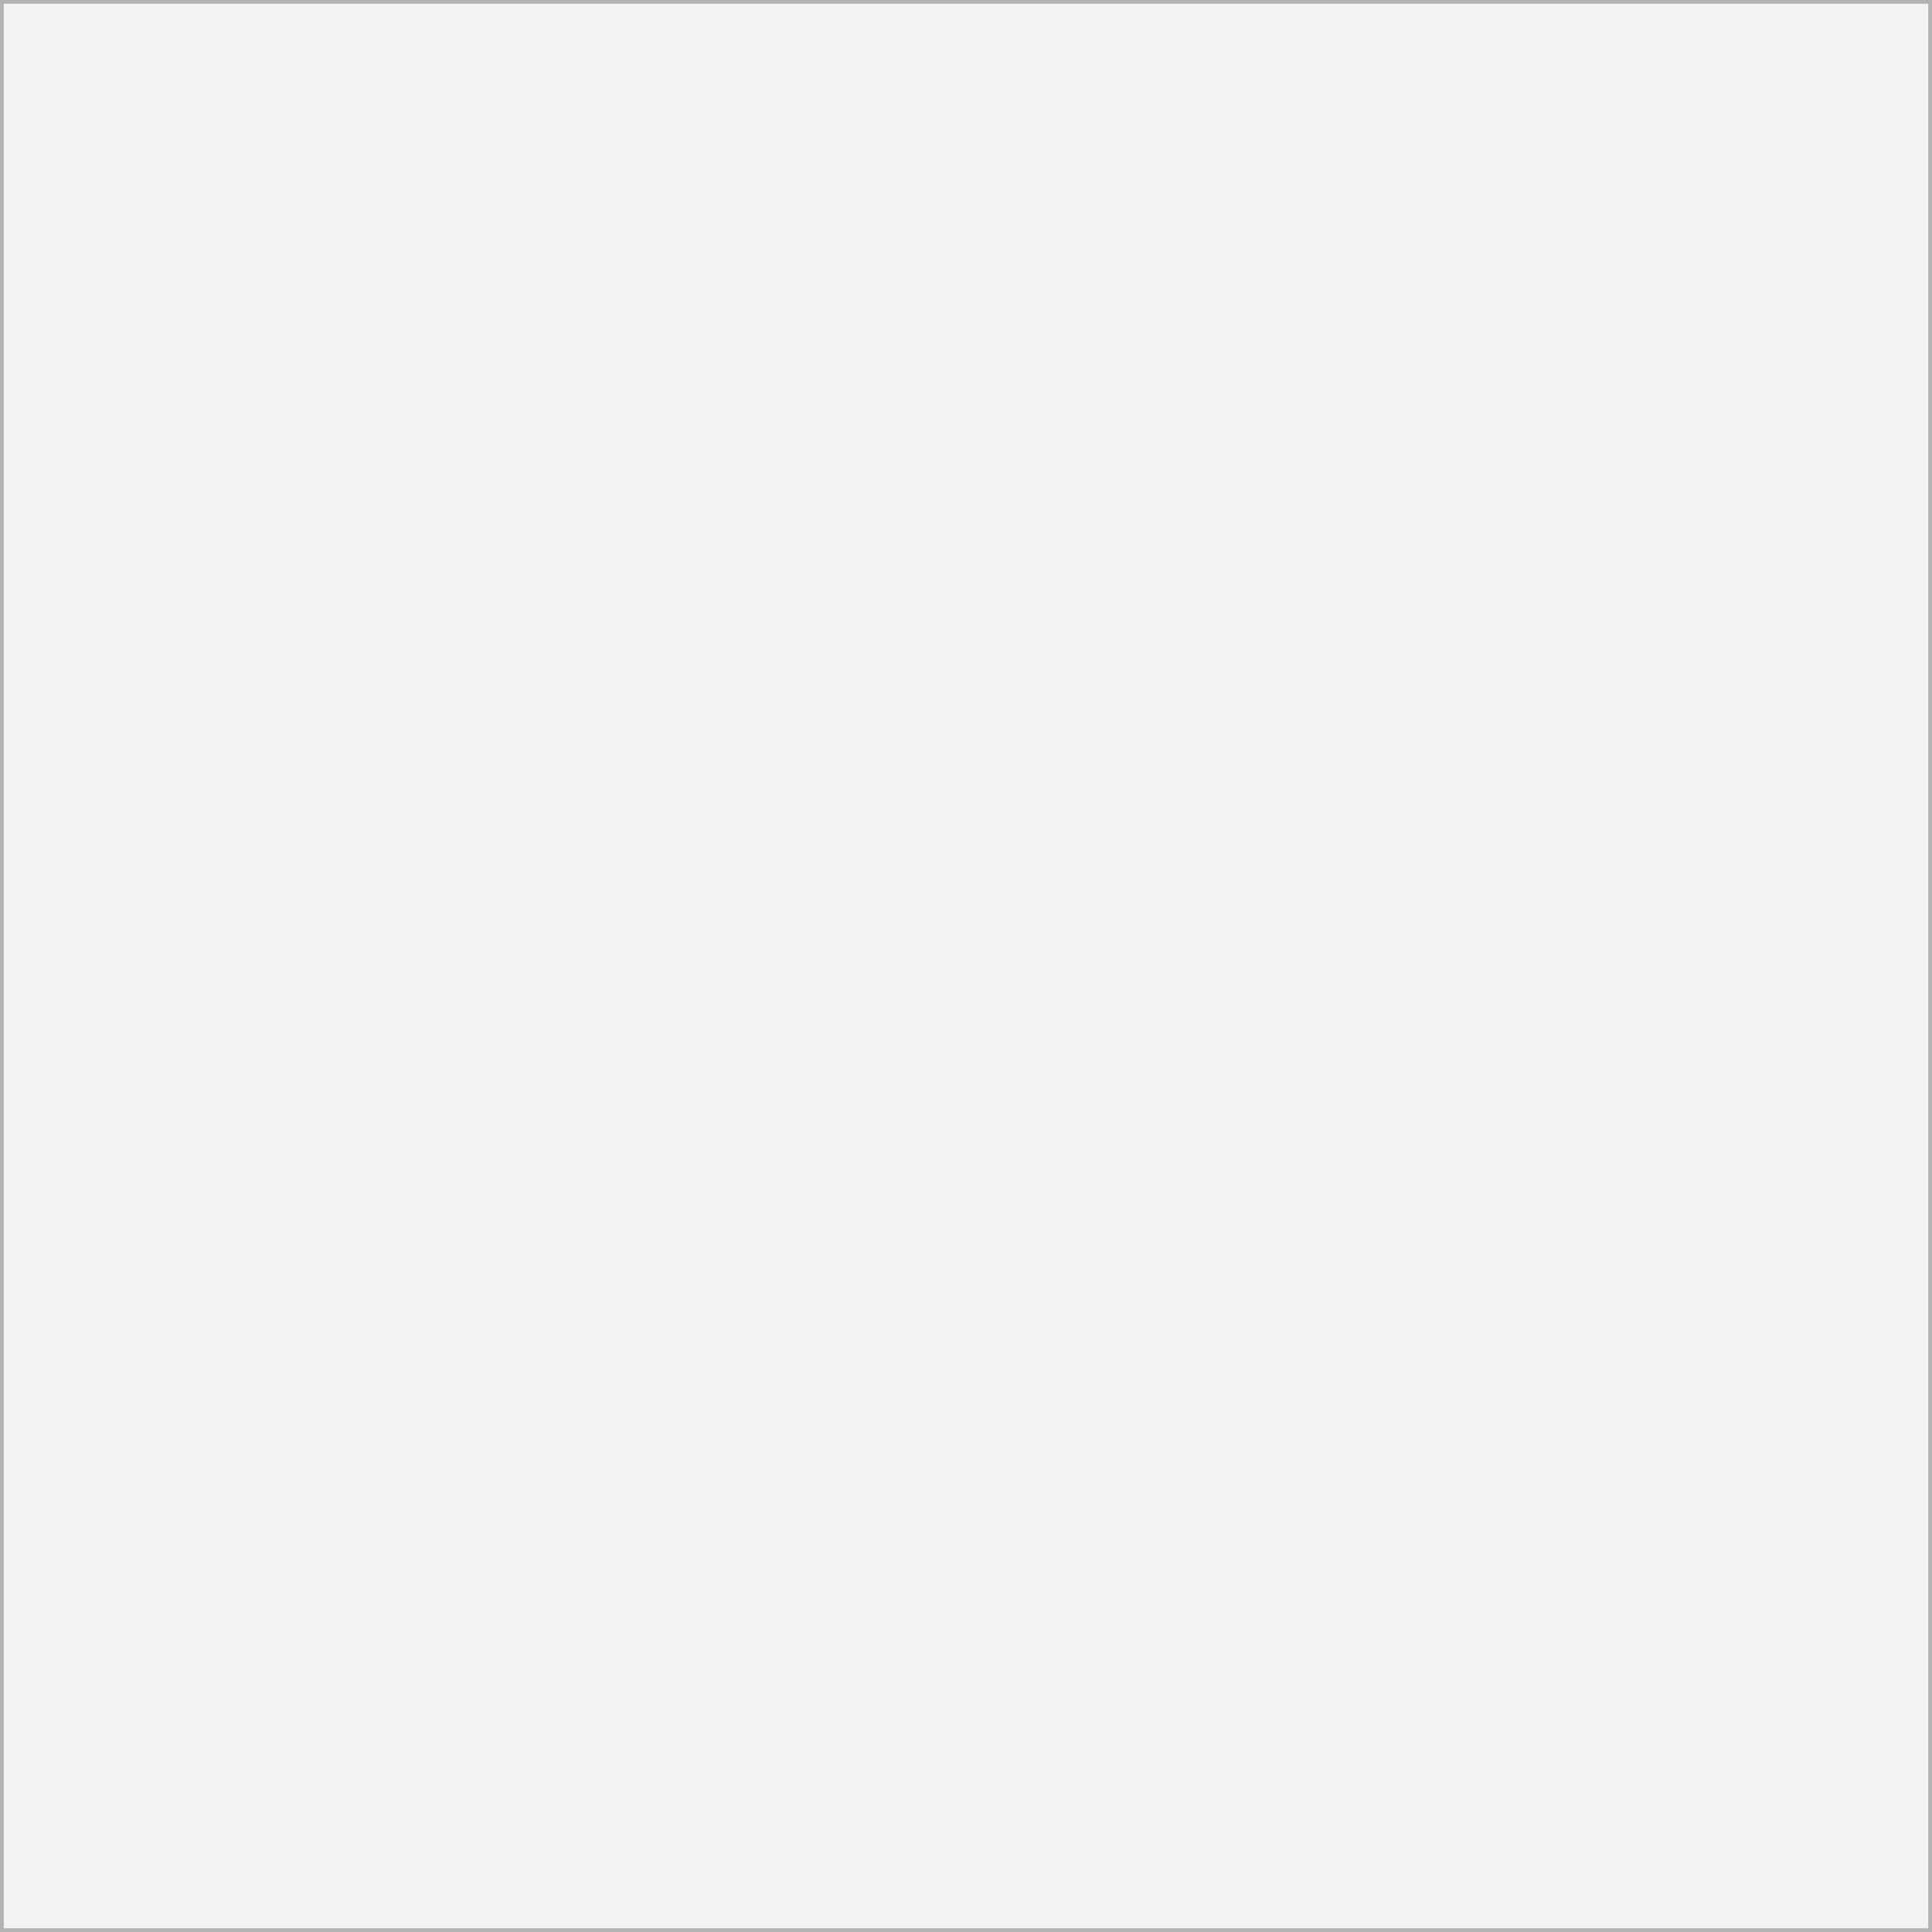
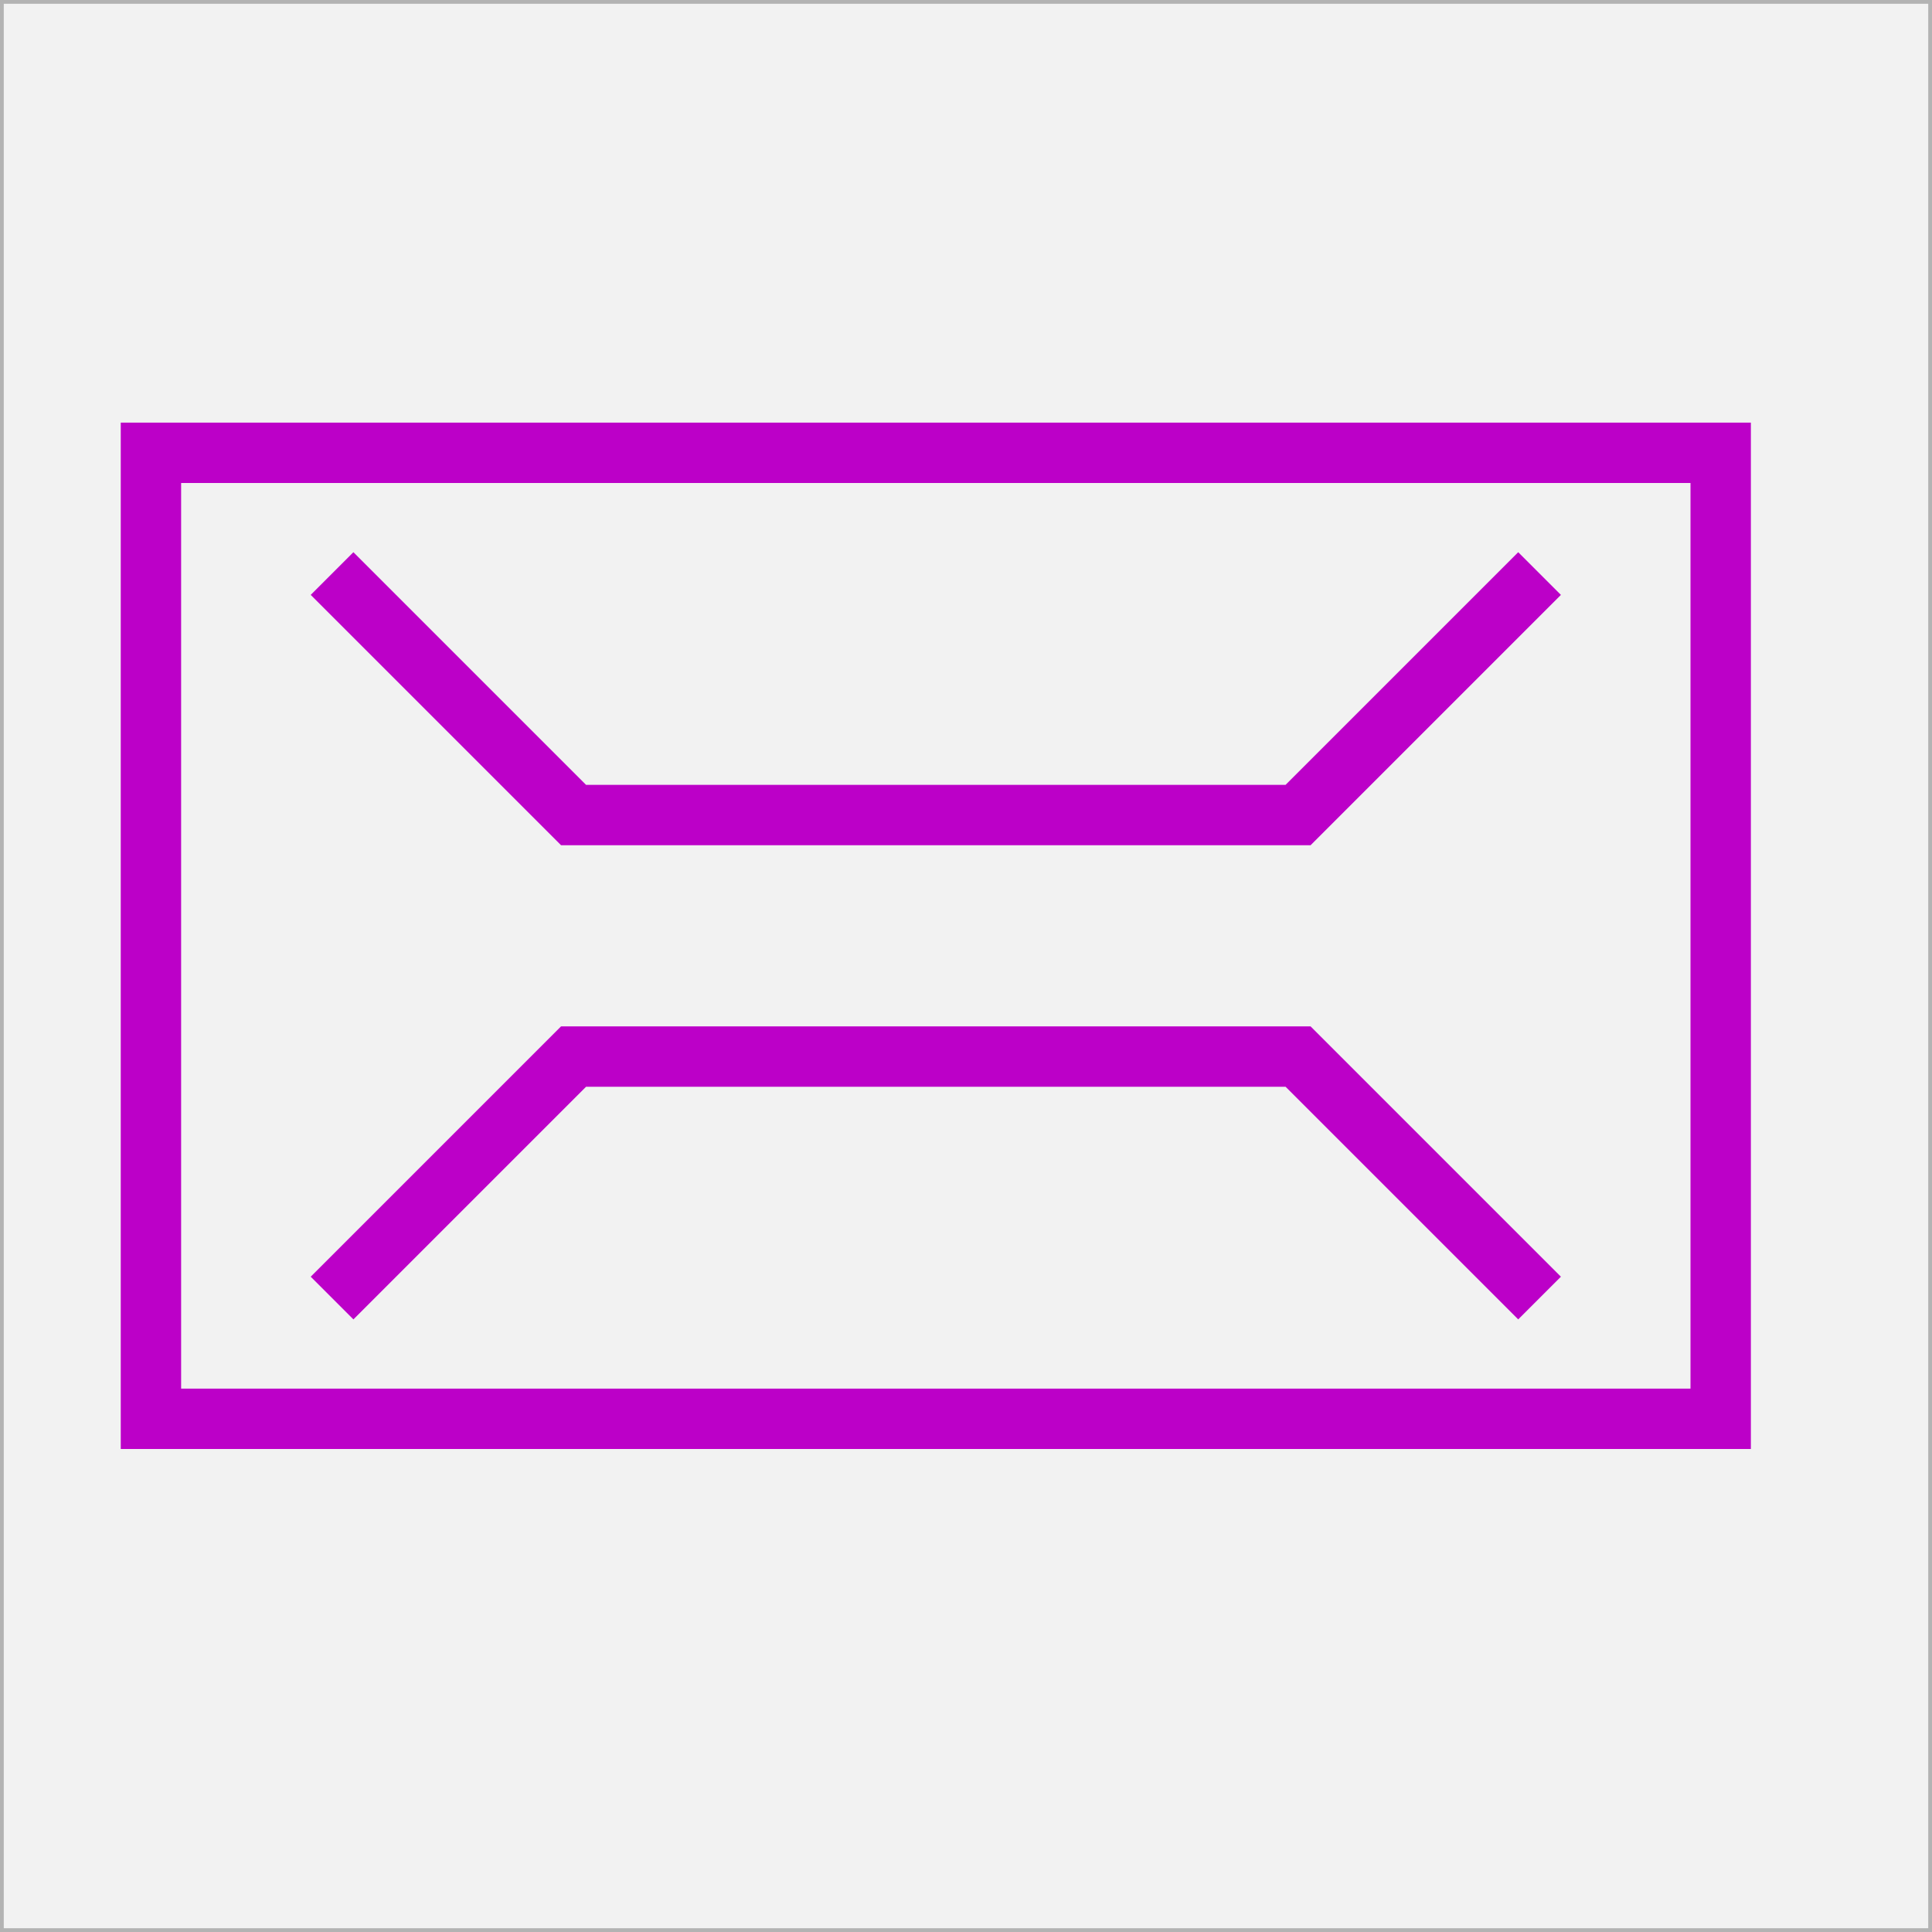
<svg xmlns="http://www.w3.org/2000/svg" width="64" height="64" id="svg2" version="1.1">
  <defs id="defs4" />
  <g id="layer2" style="display:inline">
    <rect style="fill:#f2f2f2;fill-opacity:1;fill-rule:evenodd;stroke:#b3b3b3;stroke-width:0.25;stroke-linecap:square;stroke-linejoin:miter;stroke-miterlimit:0;stroke-opacity:1;stroke-dasharray:none" id="rect3767" width="64" height="64" x="0" y="0" rx="0" />
  </g>
-   <g id="layer1" transform="translate(0,-988.3622)" />
+   <g id="layer1" transform="translate(0,-988.3622)">
+     <rect style="color:#000000;fill:none;stroke:#bc00c8;stroke-width:2;stroke-linecap:butt;stroke-linejoin:miter;stroke-miterlimit:4;stroke-opacity:1;stroke-dasharray:none;stroke-dashoffset:10;marker:none;visibility:visible;display:inline;overflow:visible;enable-background:accumulate" id="rect11885" width="52" height="32" x="5" y="1003.362" />
+     <path style="fill:none;stroke:#bc00c8;stroke-width:2;stroke-linecap:butt;stroke-linejoin:miter;stroke-miterlimit:4;stroke-opacity:1;stroke-dasharray:none;stroke-dashoffset:25.9" d="m 11,1007.362 8,8 24,0 8,-8" id="path12523" />
+     <path id="path12525" d="m 11,1031.362 8,-8 24,0 8,8" style="fill:none;stroke:#bc00c8;stroke-width:2;stroke-linecap:butt;stroke-linejoin:miter;stroke-miterlimit:4;stroke-opacity:1;stroke-dasharray:none;stroke-dashoffset:25.9" />
+   </g>
</svg>
